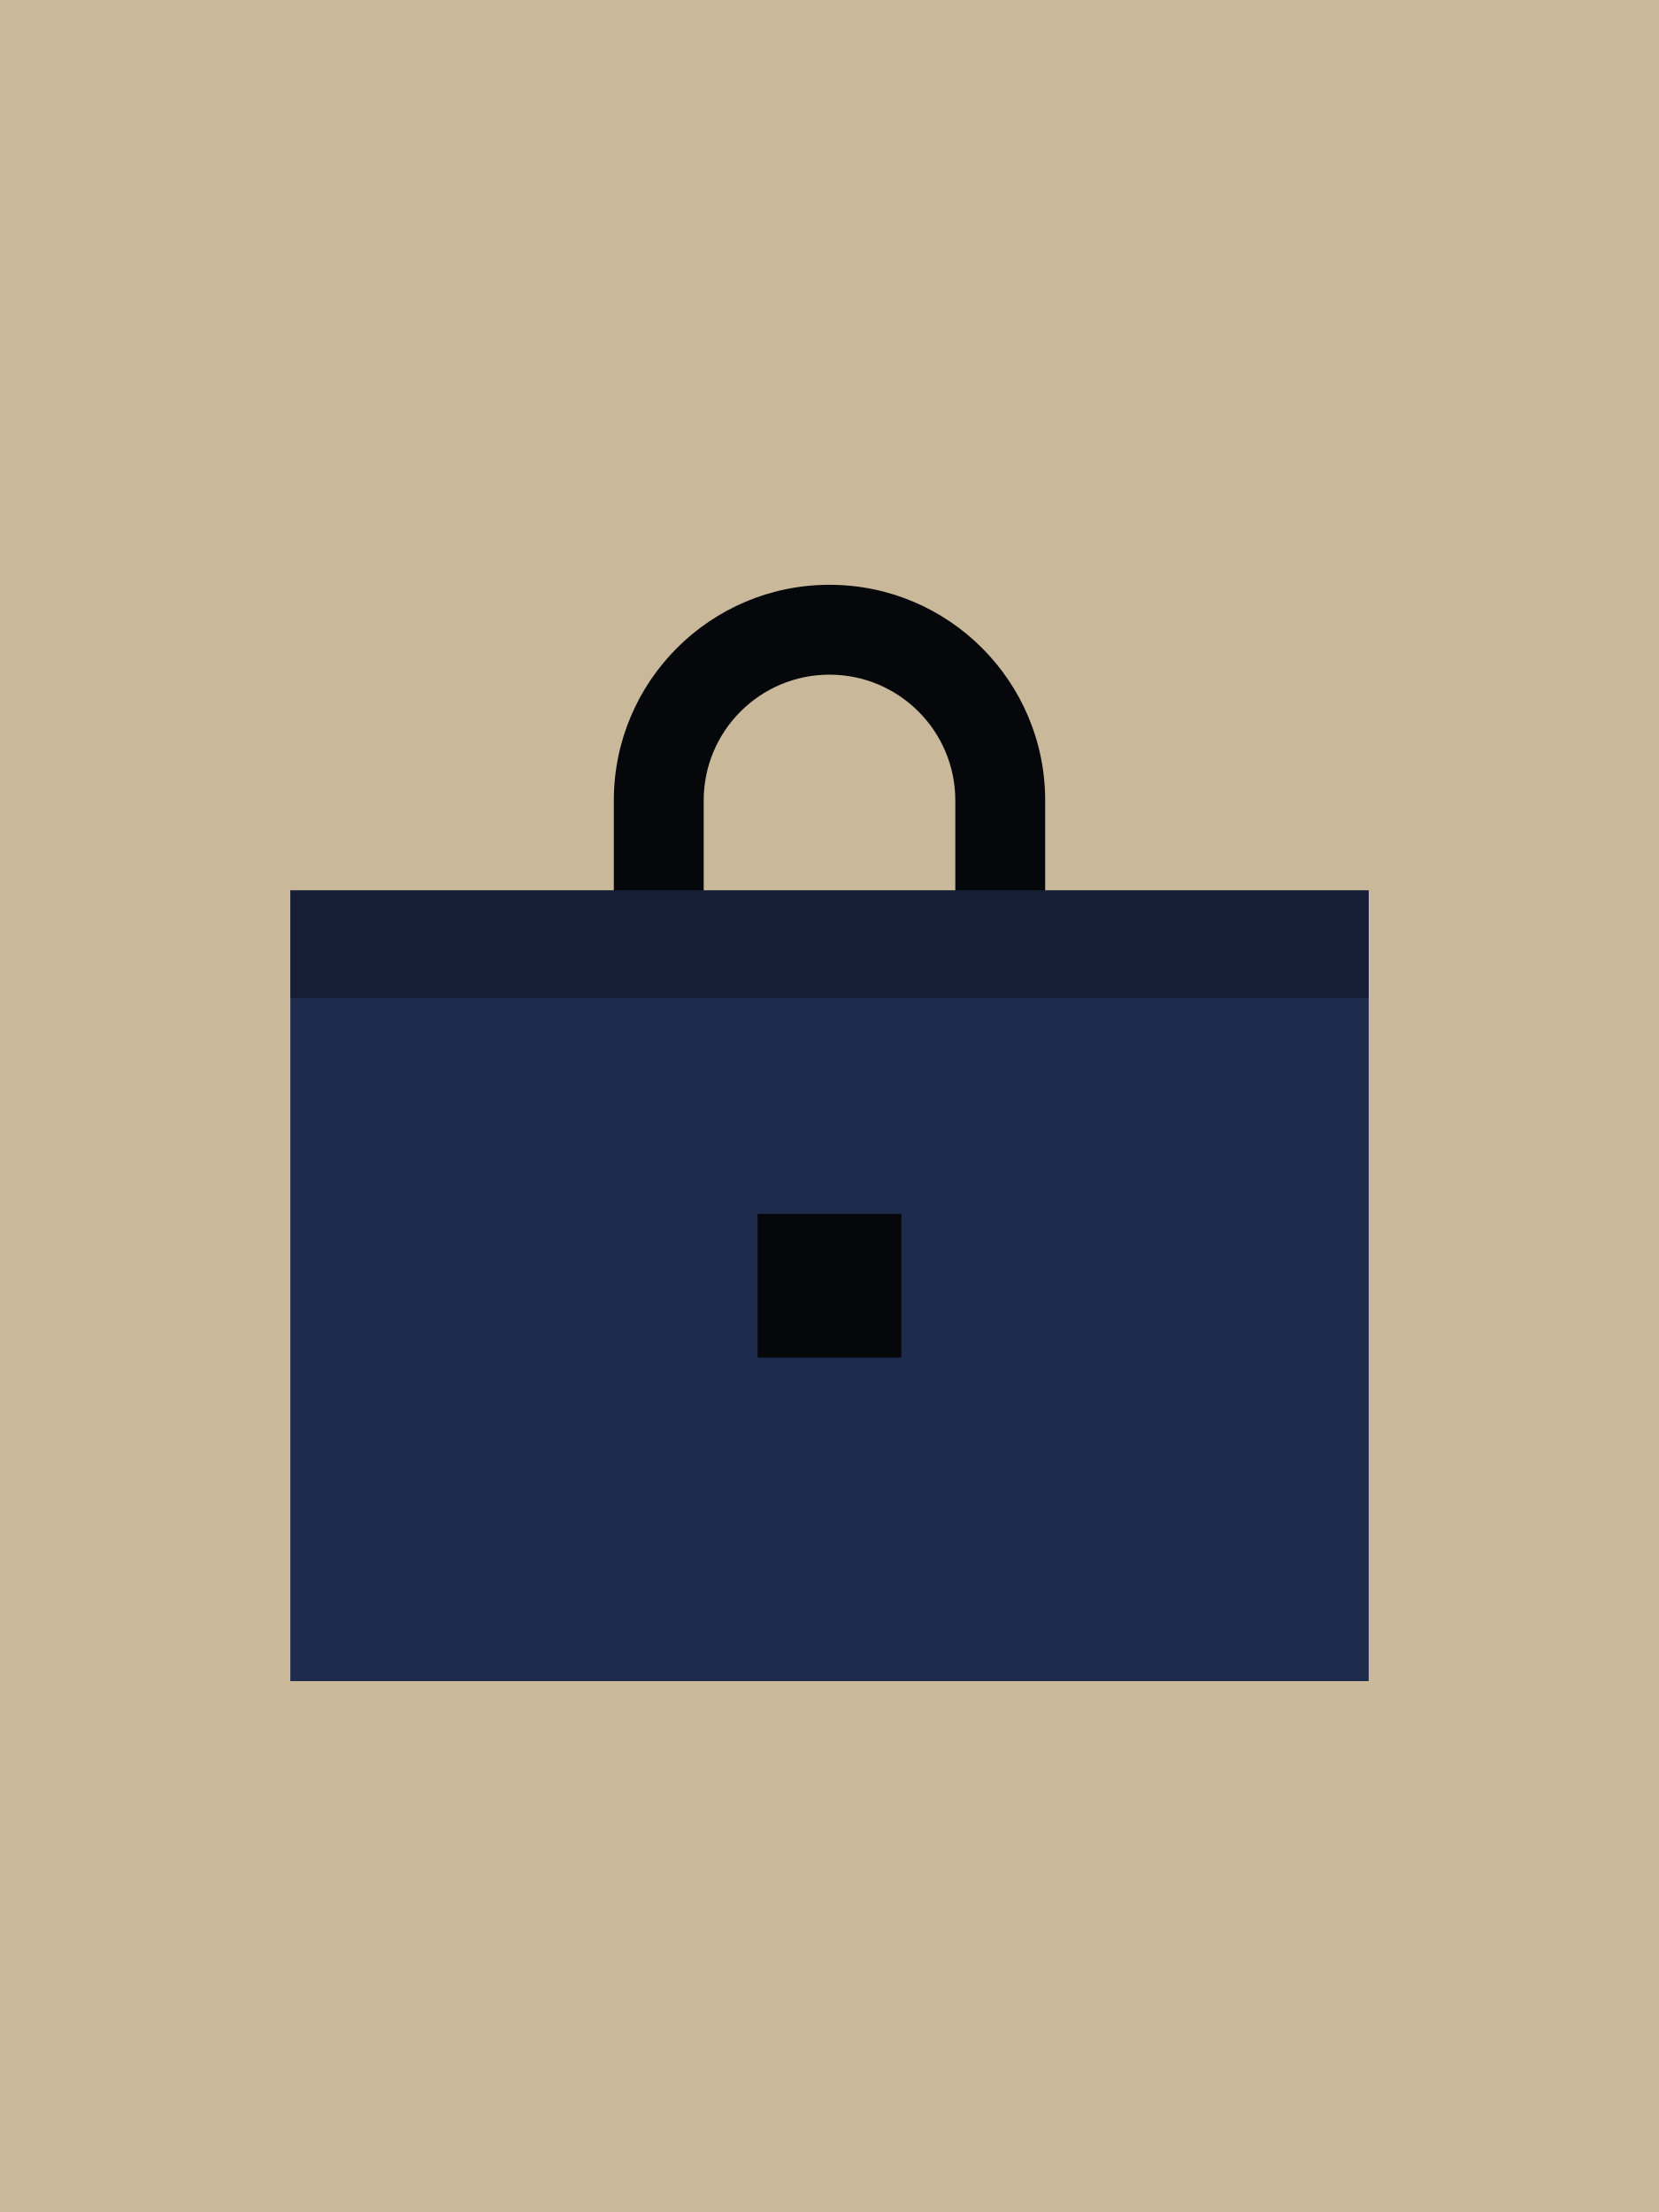
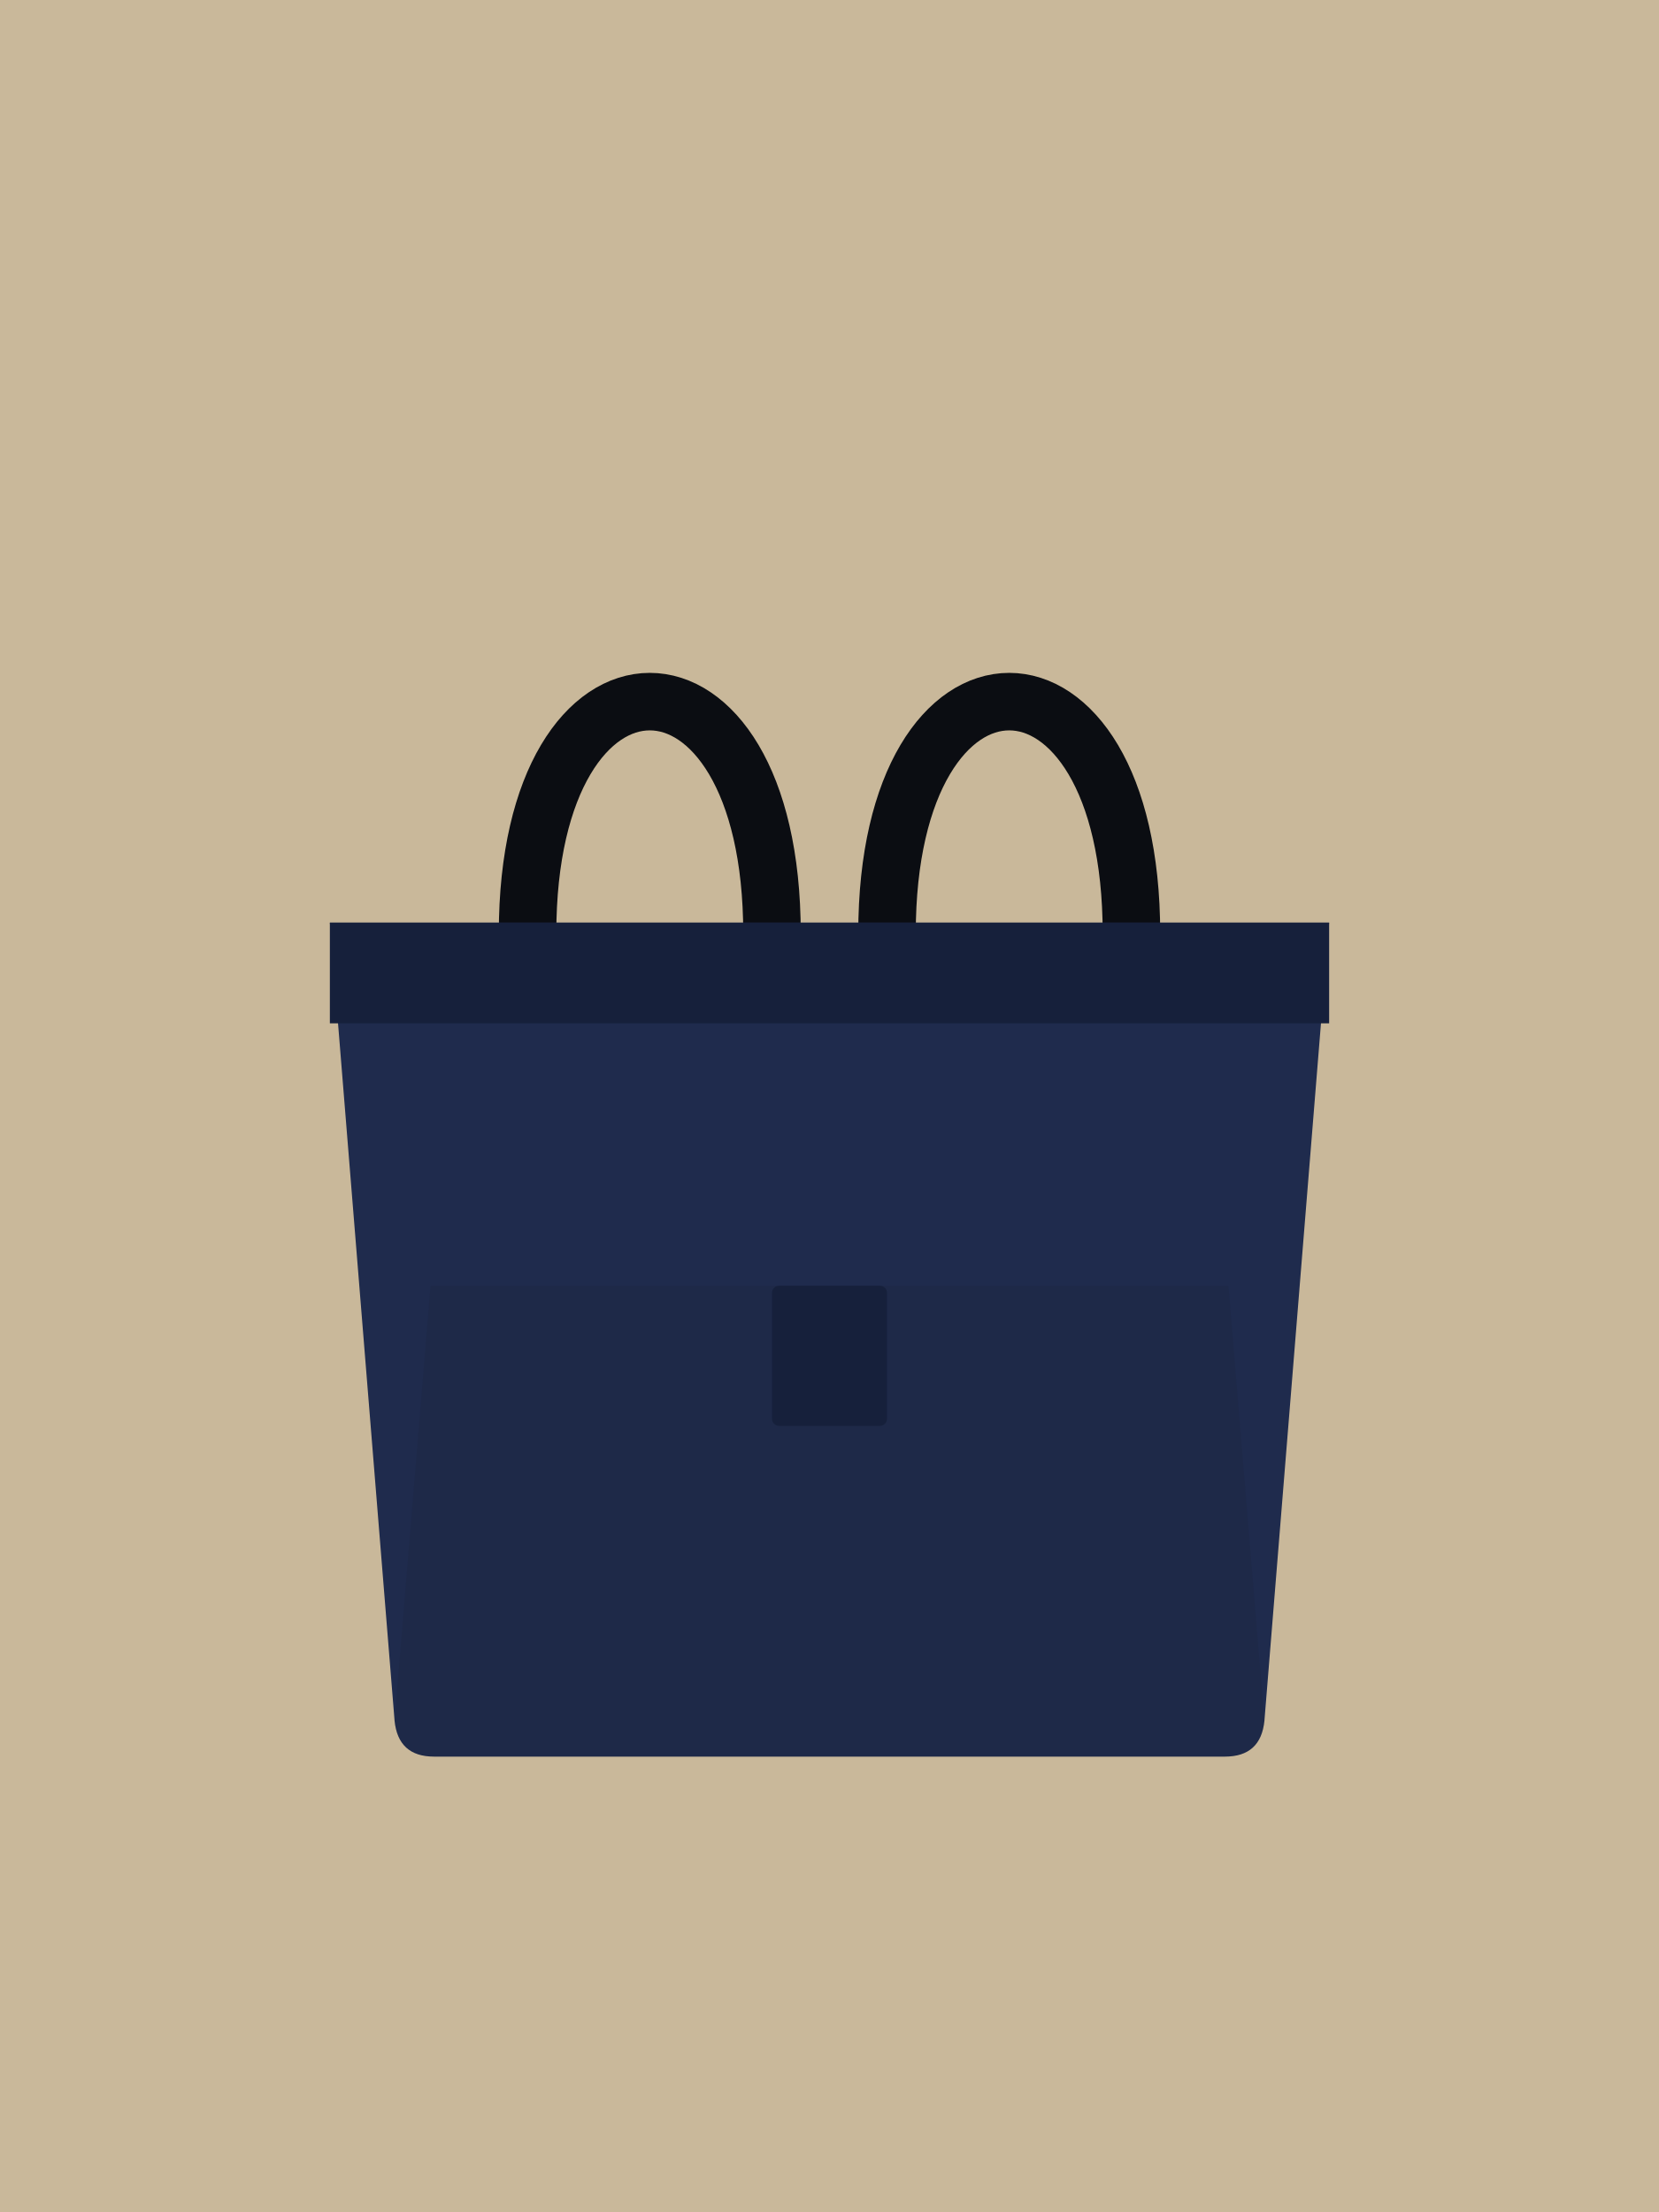
<svg xmlns="http://www.w3.org/2000/svg" viewBox="0 0 1200 1600" width="1200" height="1600">
  <rect width="1200" height="1600" fill="#c9b89a" />
  <g transform="translate(600 800) scale(1.3) translate(-500 -500)">
-     <path d="M380 330 a120 120 0 0 1 240 0 v60 h-50 v-60 a70 70 0 0 0 -140 0 v60 h-50z" fill="#05070a" />
-     <rect x="200" y="380" width="600" height="440" fill="#1f2b4d" />
-     <rect x="200" y="380" width="600" height="60" fill="#05070a" opacity="0.35" />
-     <rect x="460" y="560" width="80" height="80" fill="#05070a" />
+     <path d="M332 404 C332 232 468 232 468 404" fill="none" stroke="#0b0d12" stroke-width="32" stroke-linecap="round" />
+     <path d="M532 404 C532 232 668 232 668 404" fill="none" stroke="#0b0d12" stroke-width="32" stroke-linecap="round" />
+     <path d="M222 398 H778 L742 842 Q740 862 720 862 H280 Q260 862 258 842 Z" fill="#1f2b4d" />
+     <rect x="222" y="398" width="556" height="56" fill="#16203b" />
+     <path d="M258 842 L278 600 H722 L742 842 Q740 862 720 862 H280 Q260 862 258 842 Z" fill="#0b0d12" opacity="0.08" />
+     <rect x="468" y="600" width="64" height="78" rx="4" fill="#16203b" />
  </g>
</svg>
